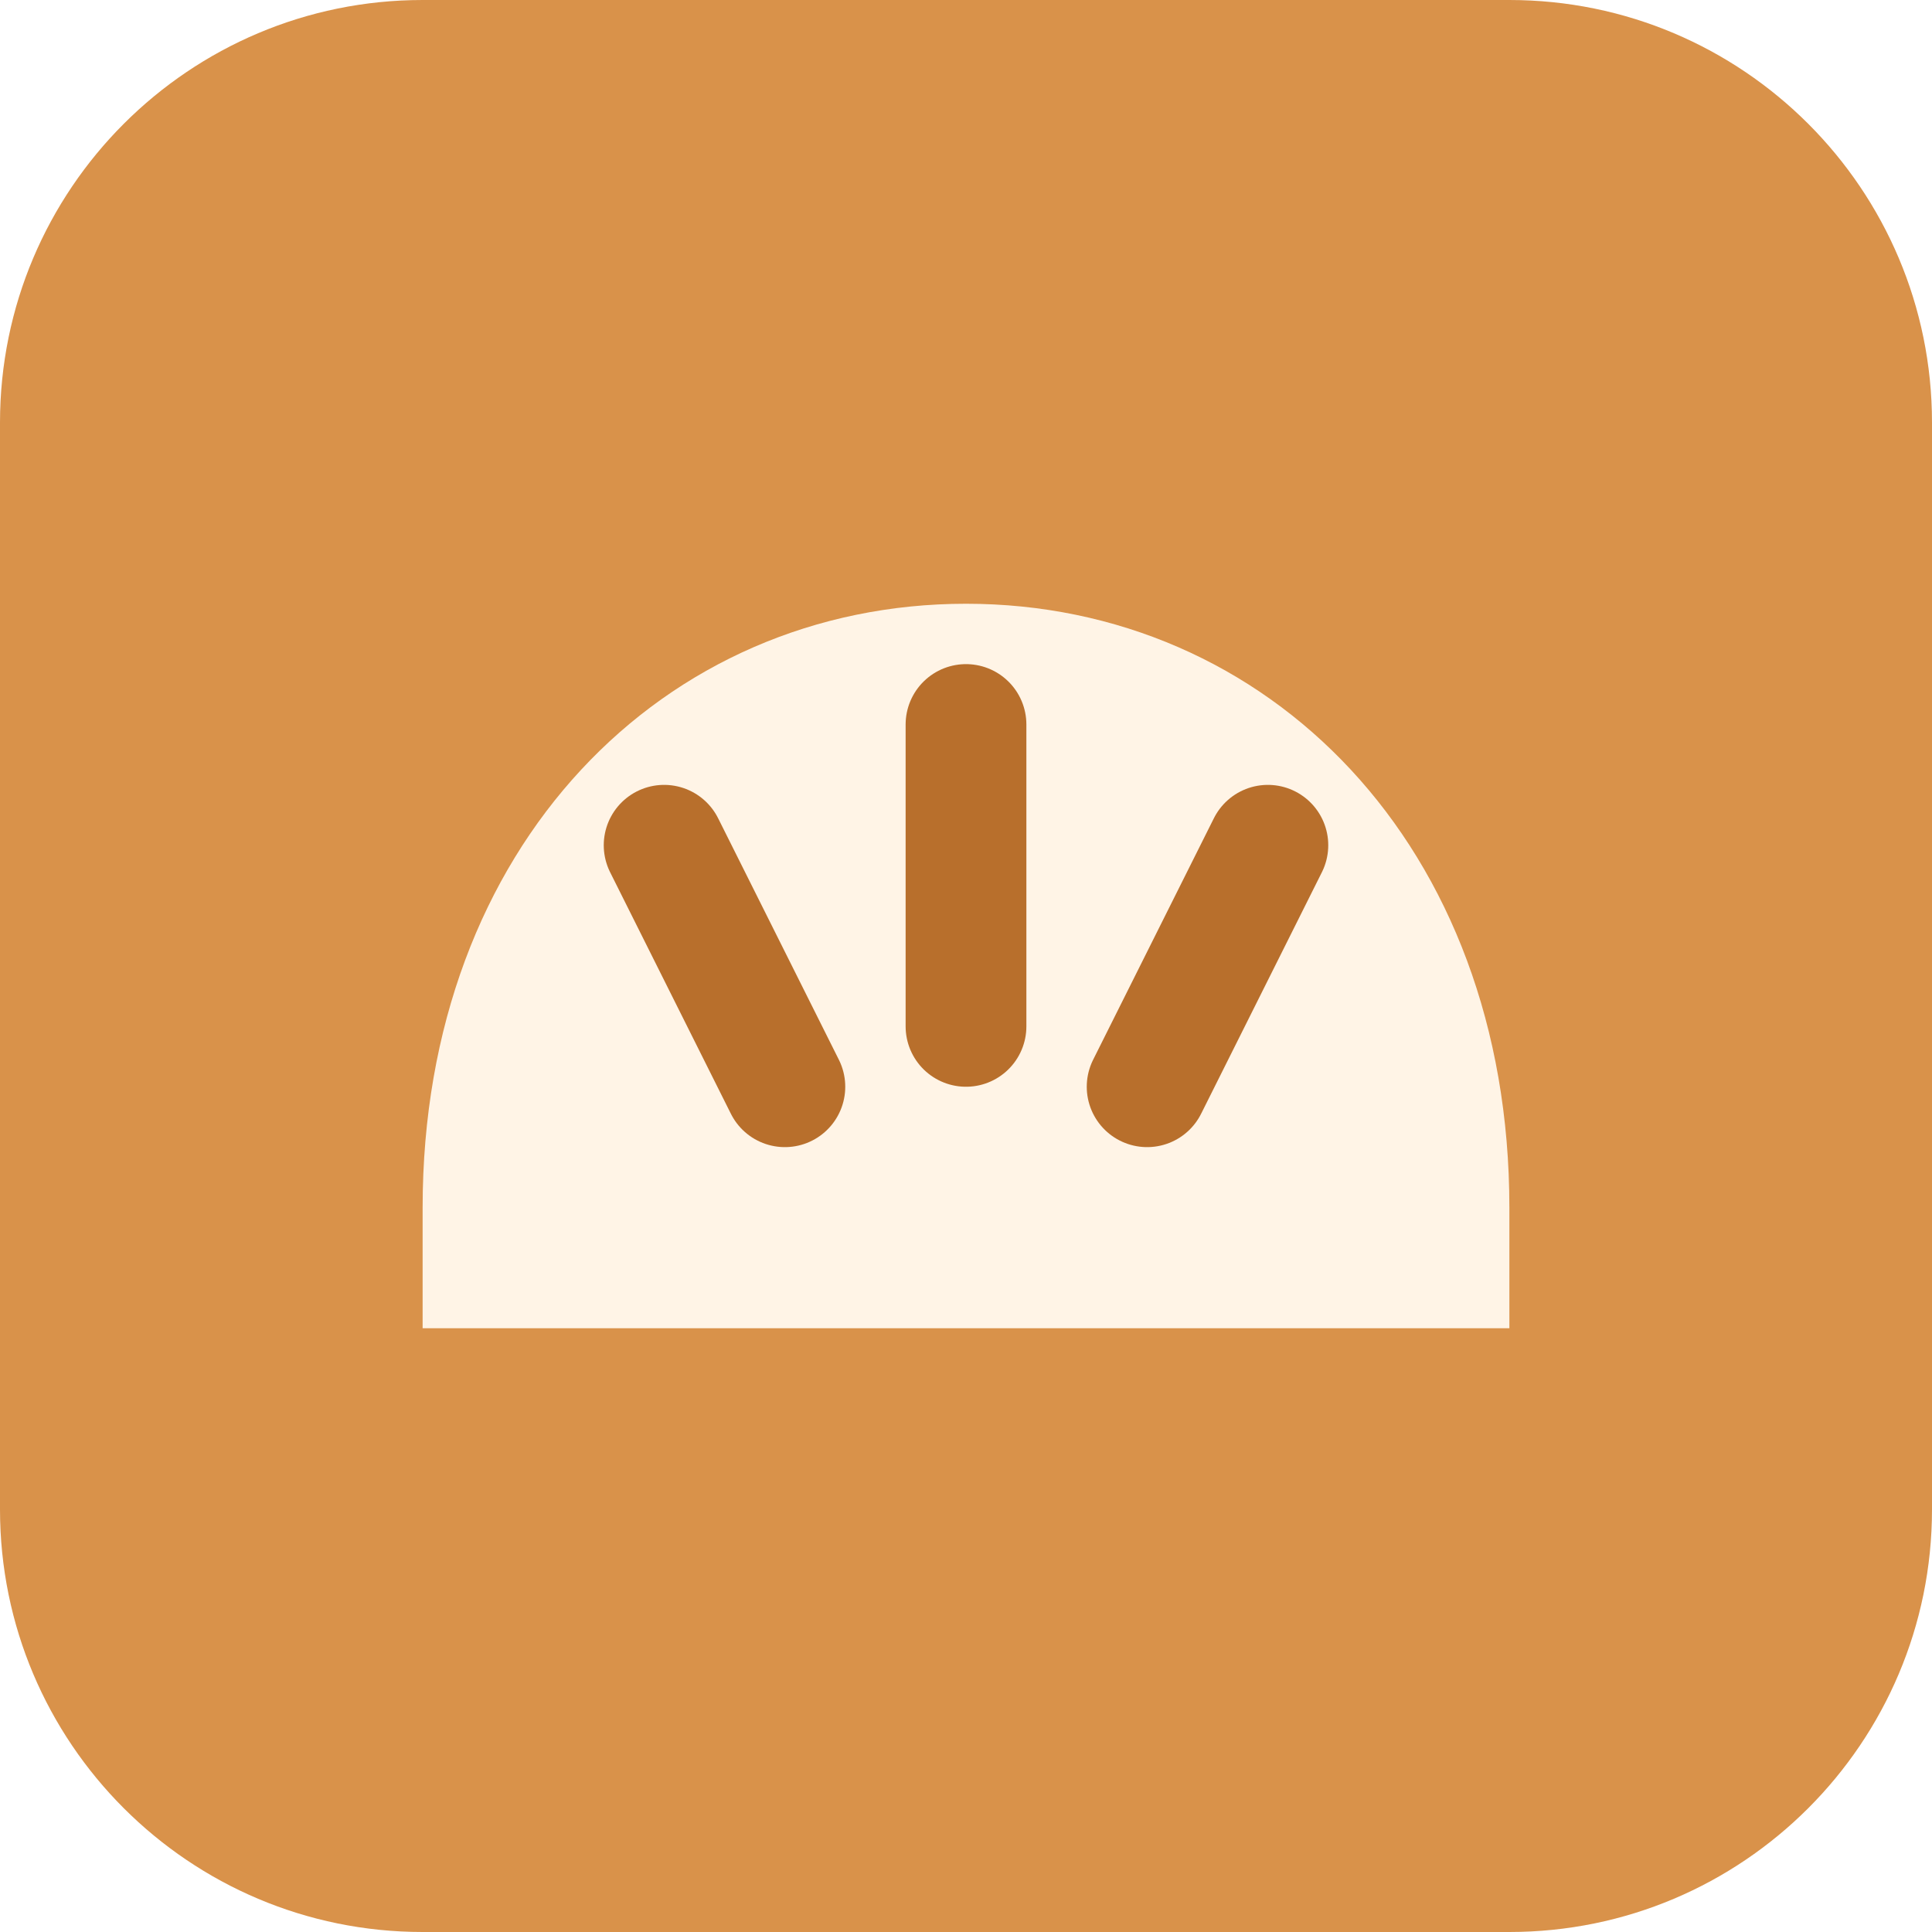
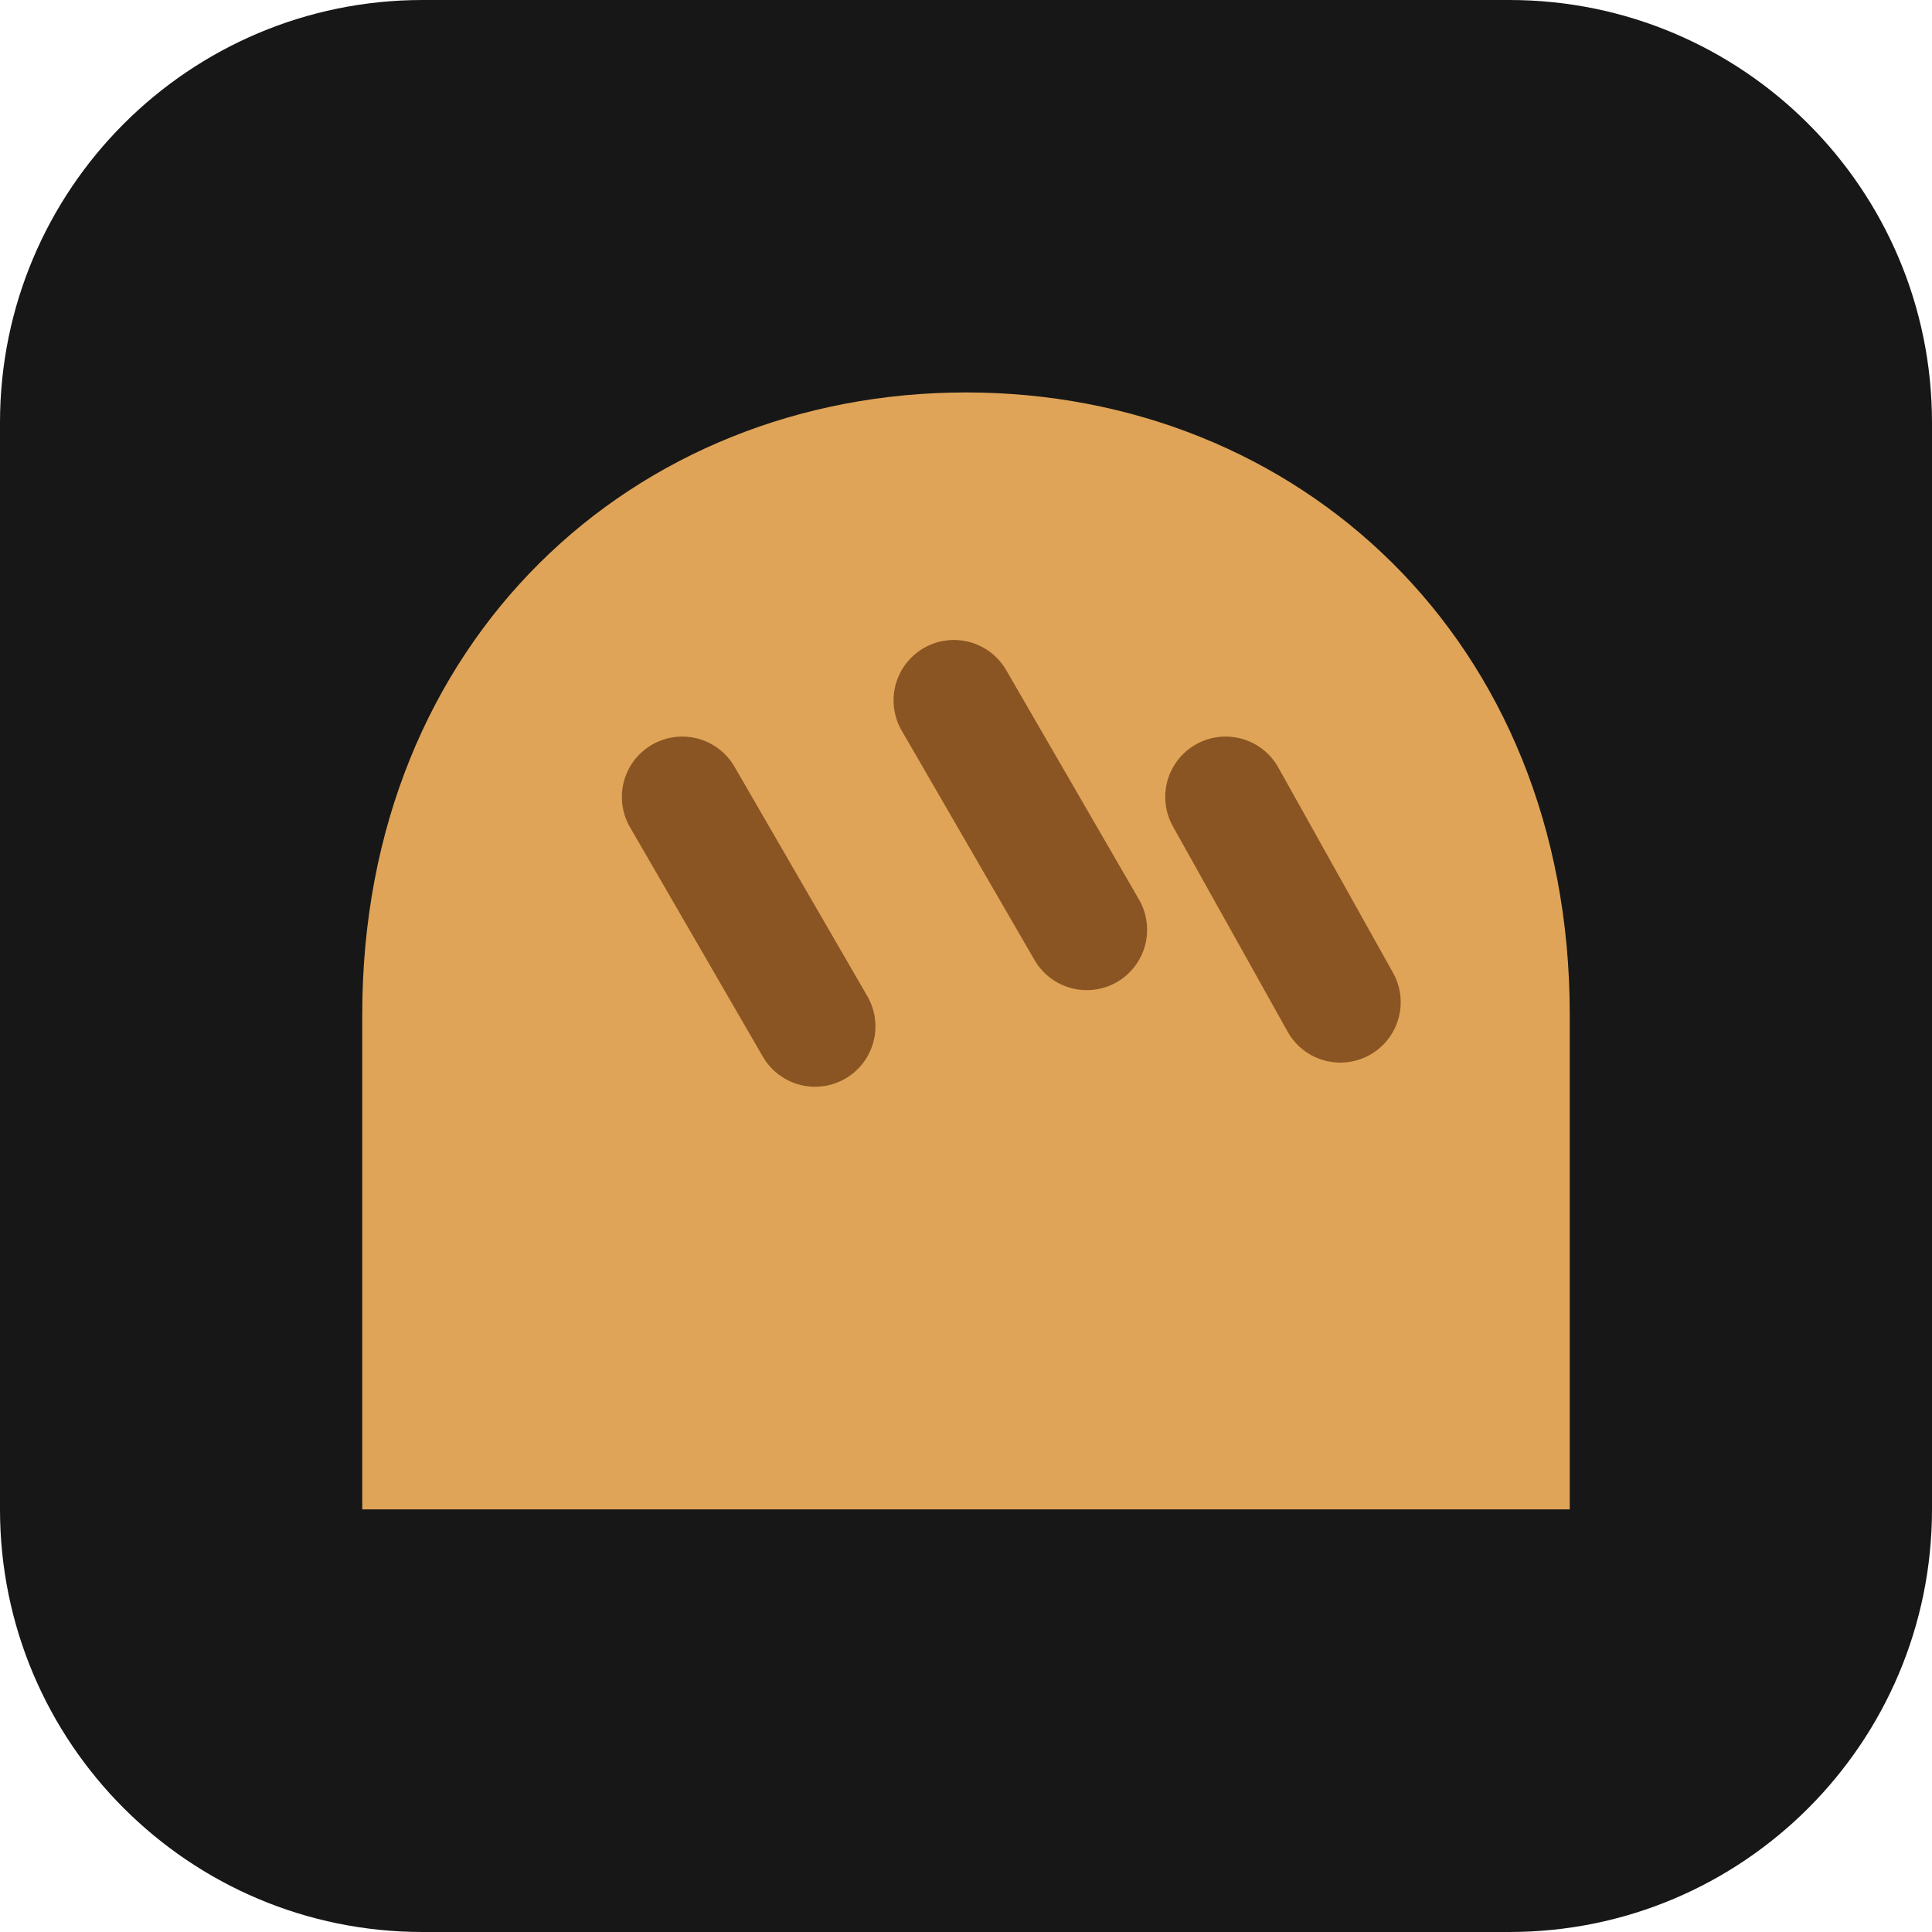
<svg xmlns="http://www.w3.org/2000/svg" viewBox="0 0 32 32">
-   <rect width="32" height="32" rx="7" fill="#d9924a" />
-   <path d="M7 20c0-6 4-10 9-10s9 4 9 10v2H7z" fill="#fff4e6" />
-   <path d="M11 14l2 4M16 12v5M21 14l-2 4" stroke="#b86f2c" stroke-width="2" stroke-linecap="round" />
+   <rect width="32" height="32" rx="7" fill="#171717" />
+   <path d="M6 25v-8.2C6 10.6 10.5 6.5 16 6.5s10 4.1 10 10.3V25z" fill="#e0a458" />
+   <path d="M11.3 13.2l2.2 3.8M15.8 11.6l2.2 3.8M20.3 13.2l1.9 3.4" stroke="#8a5523" stroke-width="2" stroke-linecap="round" />
</svg>
